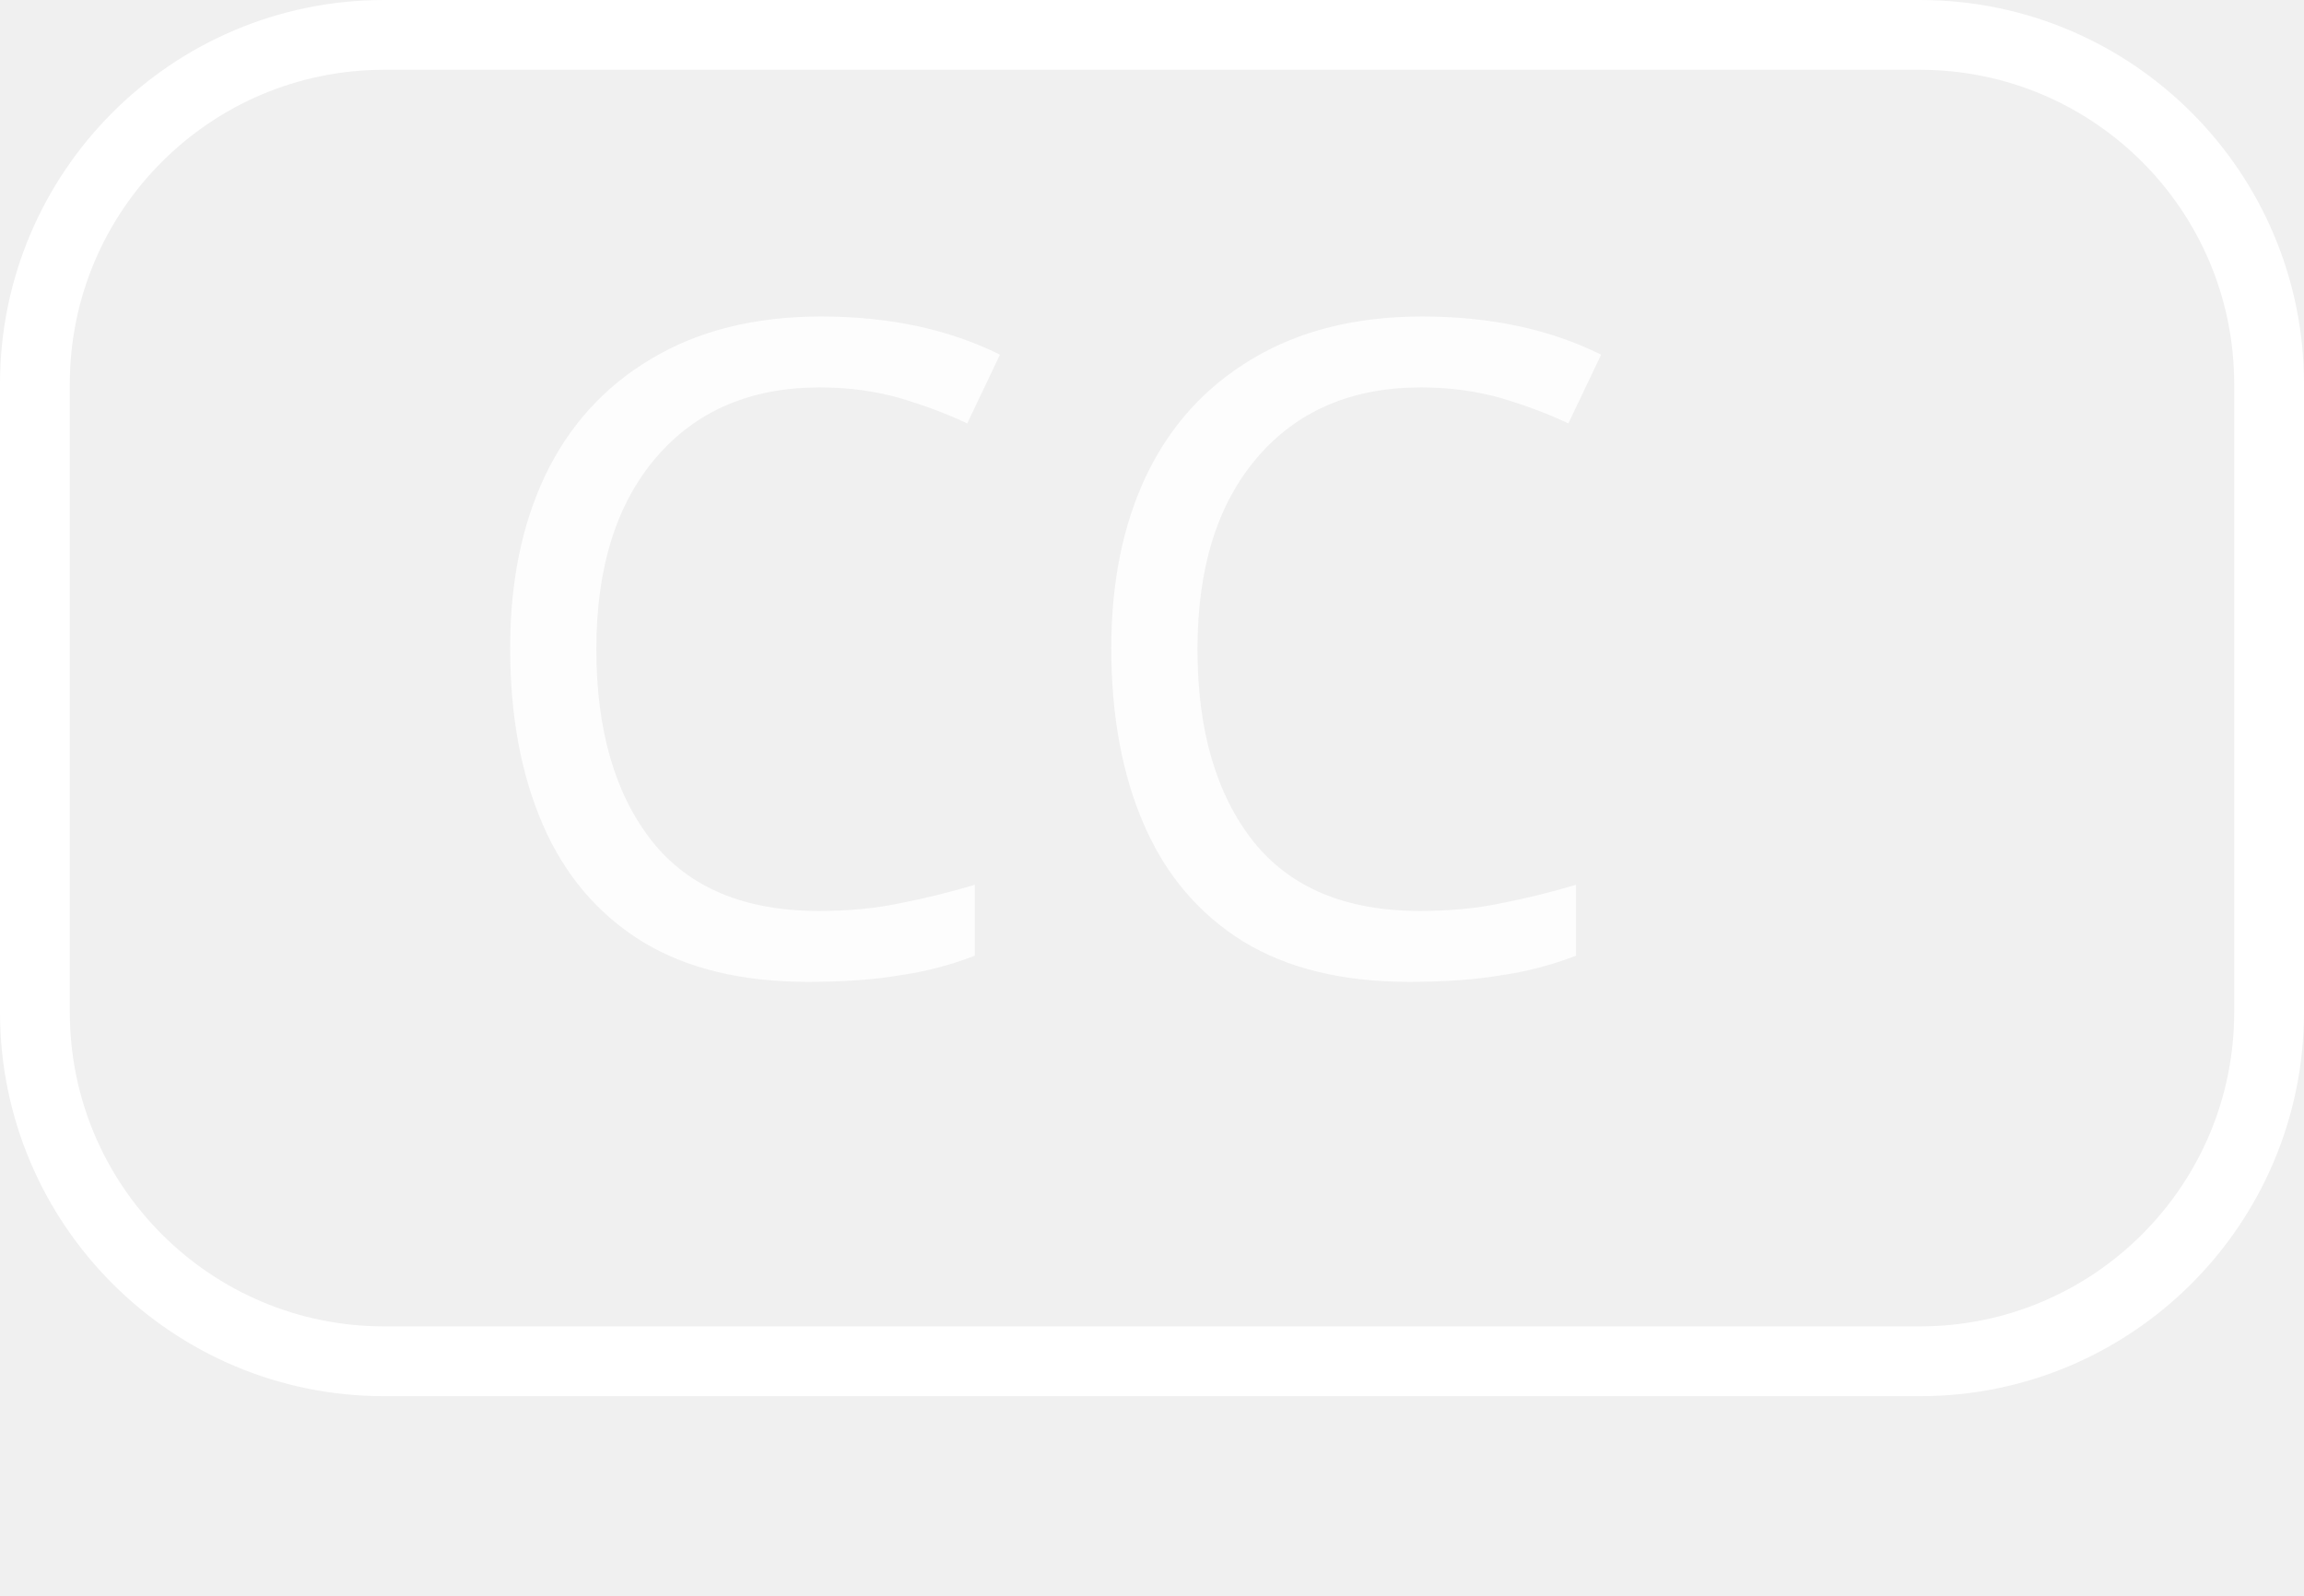
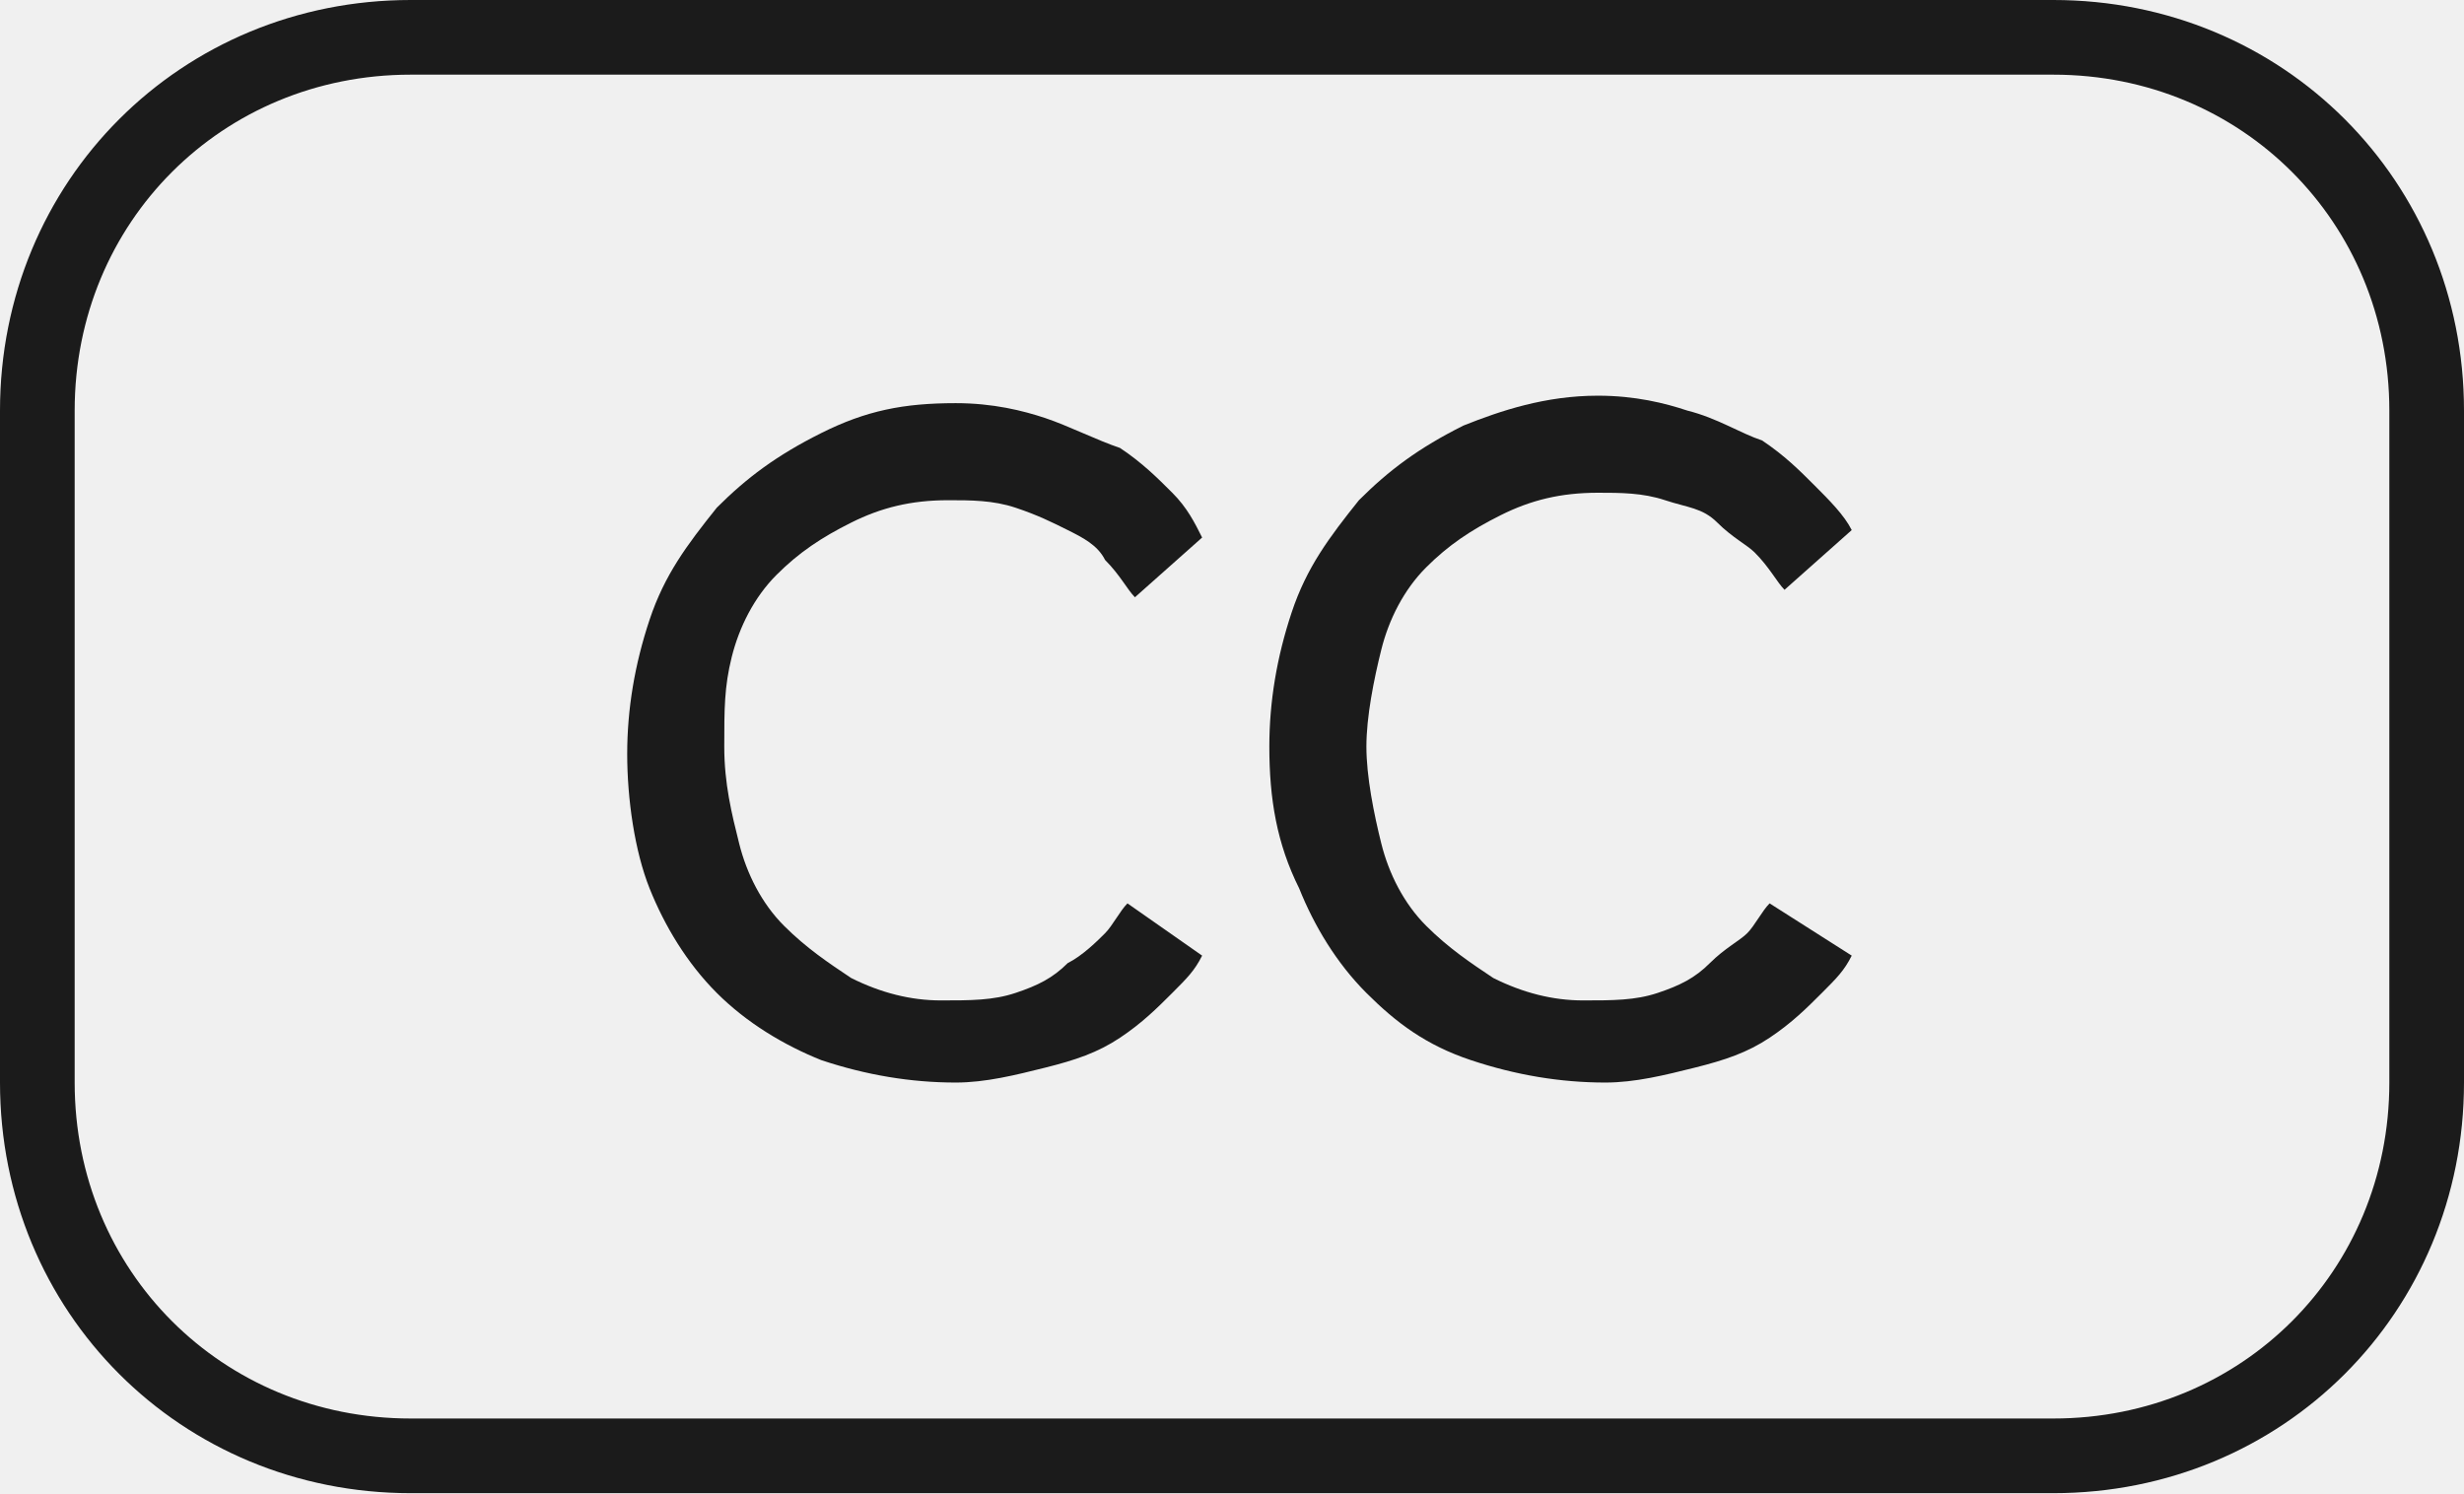
- <svg xmlns="http://www.w3.org/2000/svg" version="1.1" id="Layer_1" x="0px" y="0px" viewBox="0 0 33 22.85" style="enable-background:new 0 0 33 22.85;" xml:space="preserve">
+ <svg xmlns="http://www.w3.org/2000/svg" version="1.1" id="Layer_1" x="0px" y="0px" viewBox="0 0 33 20" style="enable-background:new 0 0 33 20;" xml:space="preserve">
  <style type="text/css">
- 	.st0{fill:none;stroke:#FFFFFF;stroke-miterlimit:10;}
- 	.st1{fill:none;}
- 	.st2{fill:#FDFDFD;}
- 	.st3{font-family:'Effra-Medium';}
- 	.st4{font-size:13px;}
+ 	.st0{fill:none;stroke:#1B1B1B;stroke-miterlimit:10;}
+ 	.st1{enable-background:new    ;}
+ 	.st2{fill:#1B1B1B;}
</style>
-   <path class="st0" d="M5.5,0.5h22c2.76,0,5,2.24,5,5v9c0,2.76-2.24,5-5,5h-22c-2.76,0-5-2.24-5-5v-9C0.5,2.74,2.74,0.5,5.5,0.5z" />
-   <rect x="6.51" y="5.26" class="st1" width="19.98" height="9.47" />
-   <text transform="matrix(1 0 0 1 6.51 13.94)" class="st2 st3 st4">C</text>
-   <text transform="matrix(1 0 0 1 15.12 13.94)" class="st2 st3 st4">C</text>
+   <path class="st0" d="M5.5,0.5h22c2.8,0,5,2.2,5,5v9c0,2.8-2.2,5-5,5h-22c-2.8,0-5-2.2-5-5v-9C0.5,2.7,2.7,0.5,5.5,0.5z" />
+   <g>
+     <g class="st1">
+       <path class="st2" d="M16.1,12.8c-0.1,0.2-0.2,0.3-0.4,0.5c-0.2,0.2-0.4,0.4-0.7,0.6c-0.3,0.2-0.6,0.3-1,0.4    c-0.4,0.1-0.8,0.2-1.2,0.2c-0.6,0-1.2-0.1-1.8-0.3c-0.5-0.2-1-0.5-1.4-0.9c-0.4-0.4-0.7-0.9-0.9-1.4c-0.2-0.5-0.3-1.2-0.3-1.8    c0-0.6,0.1-1.2,0.3-1.8c0.2-0.6,0.5-1,0.9-1.5c0.4-0.4,0.8-0.7,1.4-1s1.1-0.4,1.8-0.4c0.5,0,0.9,0.1,1.2,0.2s0.7,0.3,1,0.4    c0.3,0.2,0.5,0.4,0.7,0.6C15.9,6.8,16,7,16.1,7.2l-0.9,0.8c-0.1-0.1-0.2-0.3-0.4-0.5c-0.1-0.2-0.3-0.3-0.5-0.4    c-0.2-0.1-0.4-0.2-0.7-0.3s-0.6-0.1-0.9-0.1c-0.5,0-0.9,0.1-1.3,0.3c-0.4,0.2-0.7,0.4-1,0.7c-0.3,0.3-0.5,0.7-0.6,1.1    S9.7,9.5,9.7,10s0.1,0.9,0.2,1.3c0.1,0.4,0.3,0.8,0.6,1.1c0.3,0.3,0.6,0.5,0.9,0.7c0.4,0.2,0.8,0.3,1.2,0.3c0.4,0,0.7,0,1-0.1    c0.3-0.1,0.5-0.2,0.7-0.4c0.2-0.1,0.4-0.3,0.5-0.4c0.1-0.1,0.2-0.3,0.3-0.4L16.1,12.8z" />
+     </g>
+     <g class="st1">
+       <path class="st2" d="M24.8,12.8c-0.1,0.2-0.2,0.3-0.4,0.5c-0.2,0.2-0.4,0.4-0.7,0.6c-0.3,0.2-0.6,0.3-1,0.4    c-0.4,0.1-0.8,0.2-1.2,0.2c-0.6,0-1.2-0.1-1.8-0.3s-1-0.5-1.4-0.9c-0.4-0.4-0.7-0.9-0.9-1.4C17.1,11.3,17,10.7,17,10    c0-0.6,0.1-1.2,0.3-1.8c0.2-0.6,0.5-1,0.9-1.5c0.4-0.4,0.8-0.7,1.4-1c0.5-0.2,1.1-0.4,1.8-0.4c0.5,0,0.9,0.1,1.2,0.2    c0.4,0.1,0.7,0.3,1,0.4c0.3,0.2,0.5,0.4,0.7,0.6c0.2,0.2,0.4,0.4,0.5,0.6l-0.9,0.8c-0.1-0.1-0.2-0.3-0.4-0.5    C23.4,7.3,23.2,7.2,23,7s-0.4-0.2-0.7-0.3c-0.3-0.1-0.6-0.1-0.9-0.1c-0.5,0-0.9,0.1-1.3,0.3c-0.4,0.2-0.7,0.4-1,0.7    c-0.3,0.3-0.5,0.7-0.6,1.1s-0.2,0.9-0.2,1.3s0.1,0.9,0.2,1.3c0.1,0.4,0.3,0.8,0.6,1.1c0.3,0.3,0.6,0.5,0.9,0.7    c0.4,0.2,0.8,0.3,1.2,0.3c0.4,0,0.7,0,1-0.1c0.3-0.1,0.5-0.2,0.7-0.4s0.4-0.3,0.5-0.4c0.1-0.1,0.2-0.3,0.3-0.4L24.8,12.8z" />
+     </g>
+   </g>
</svg>
